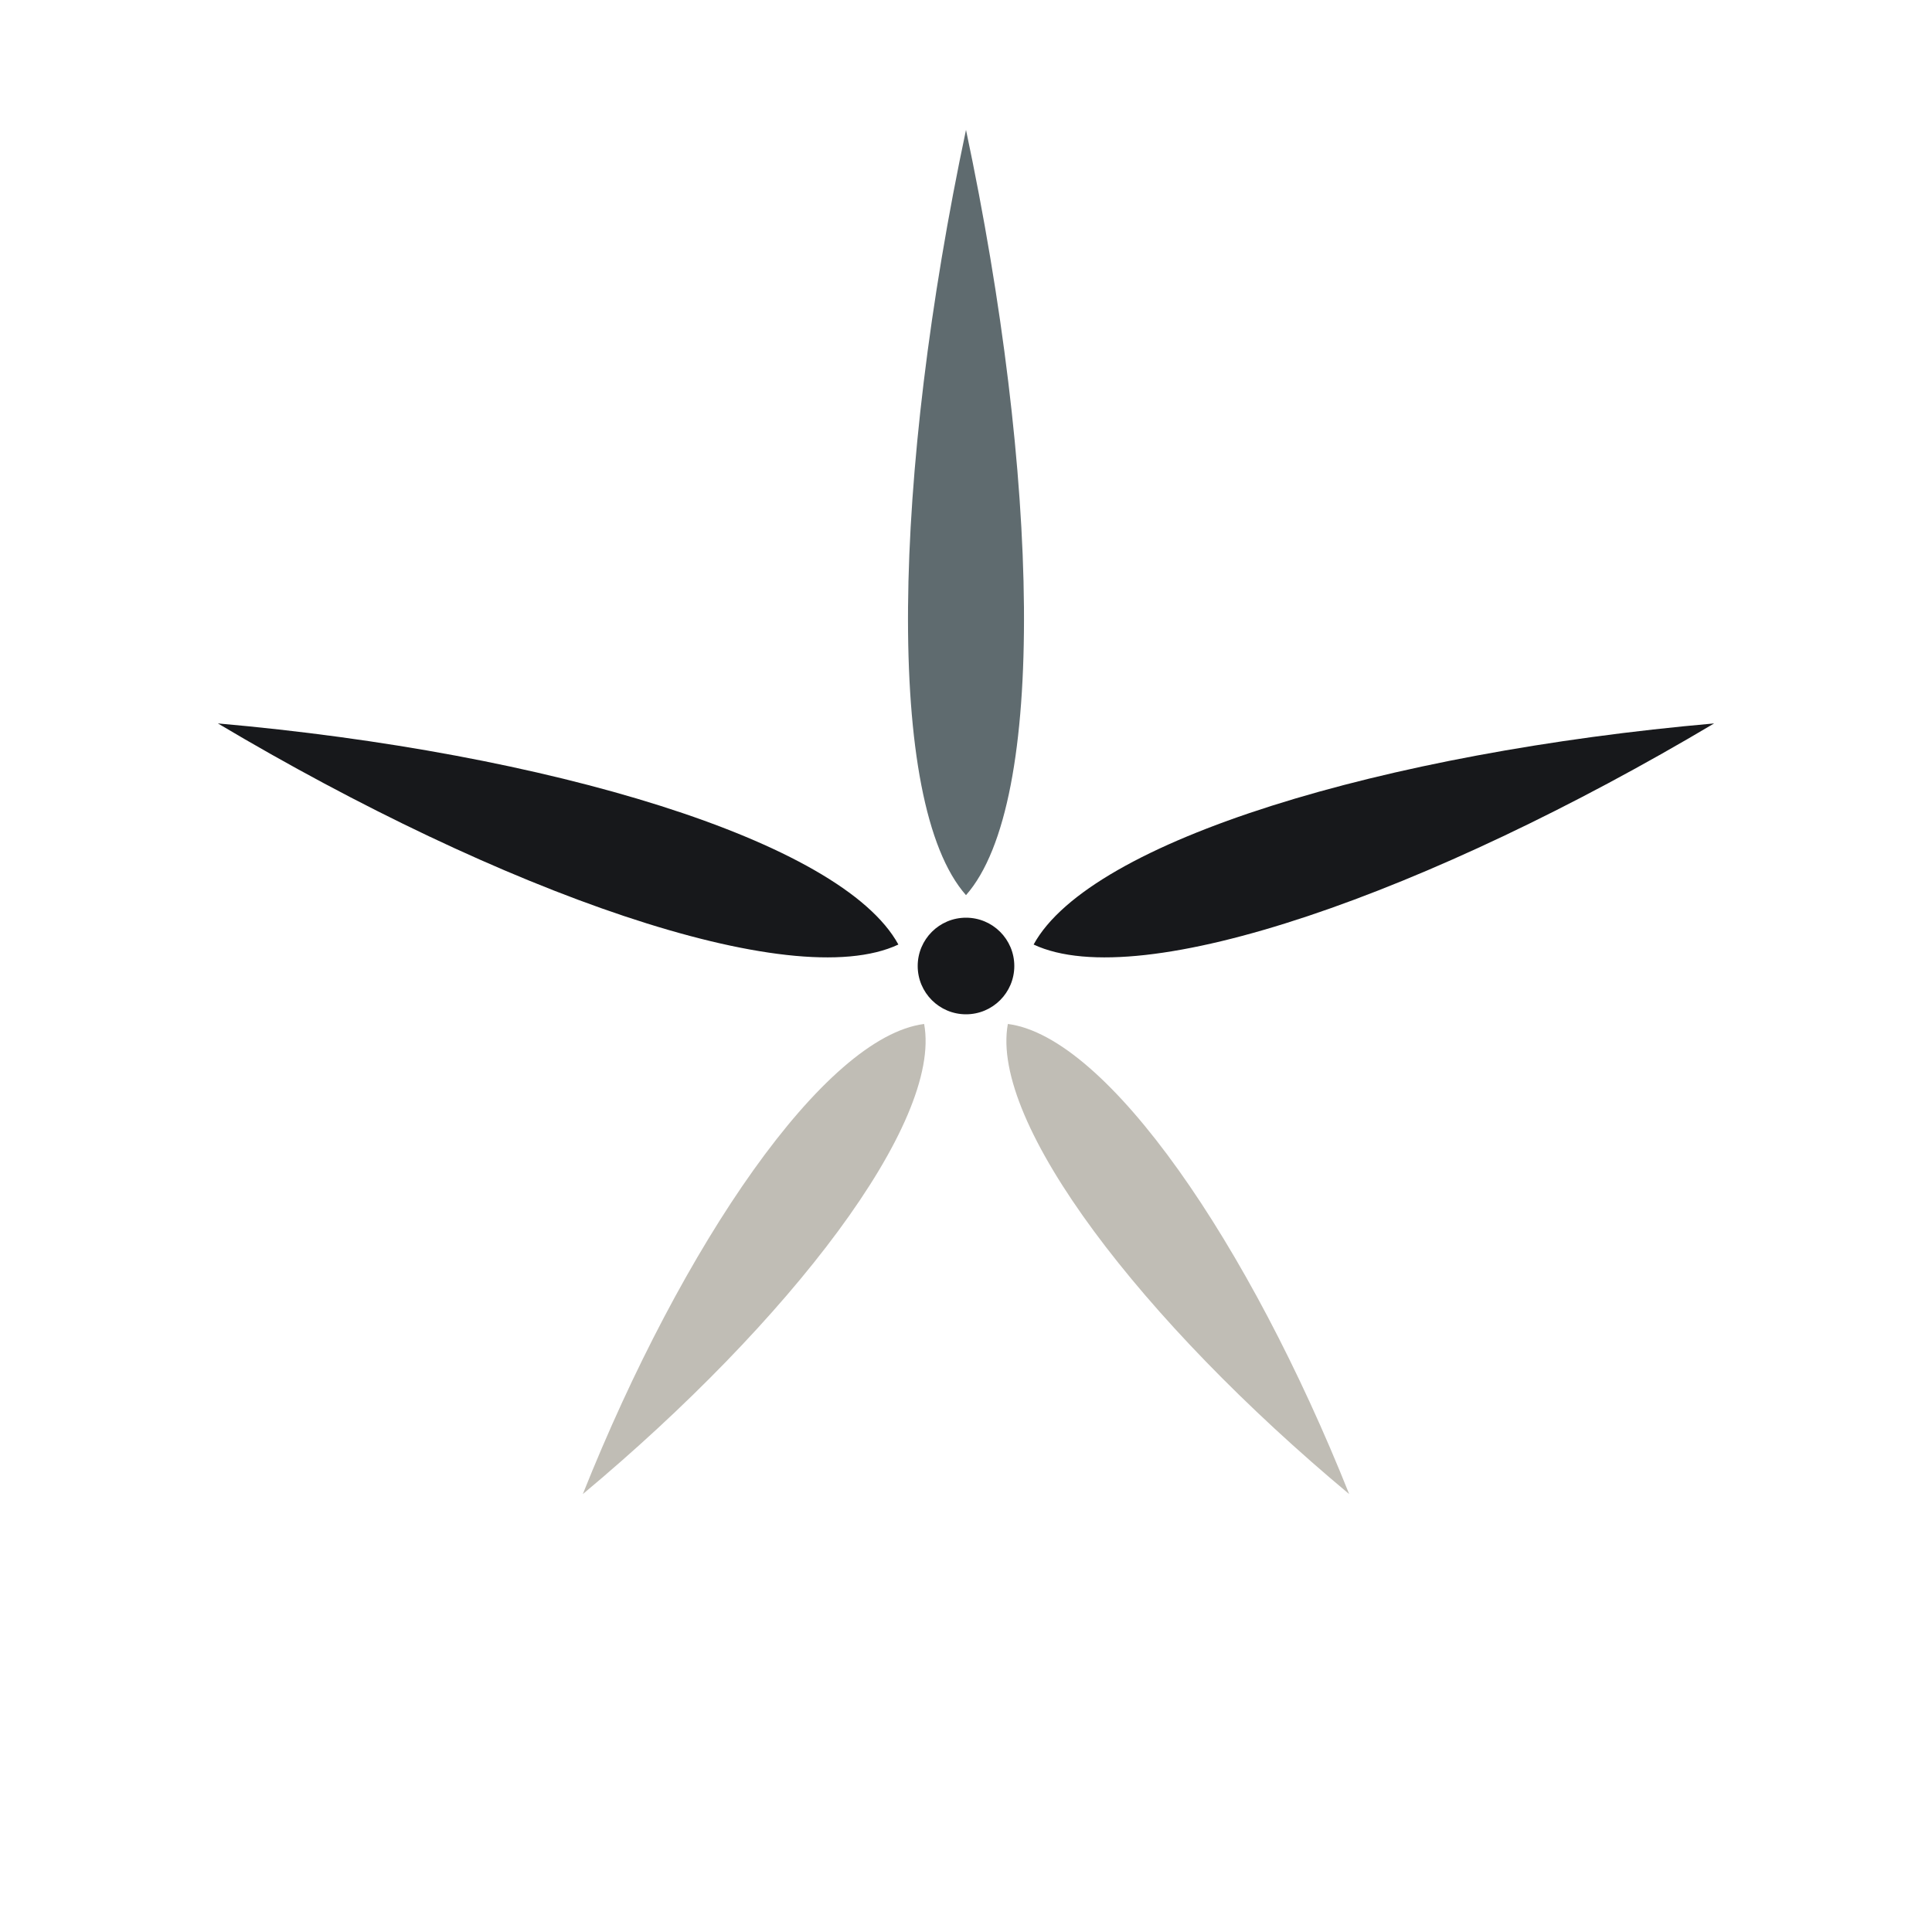
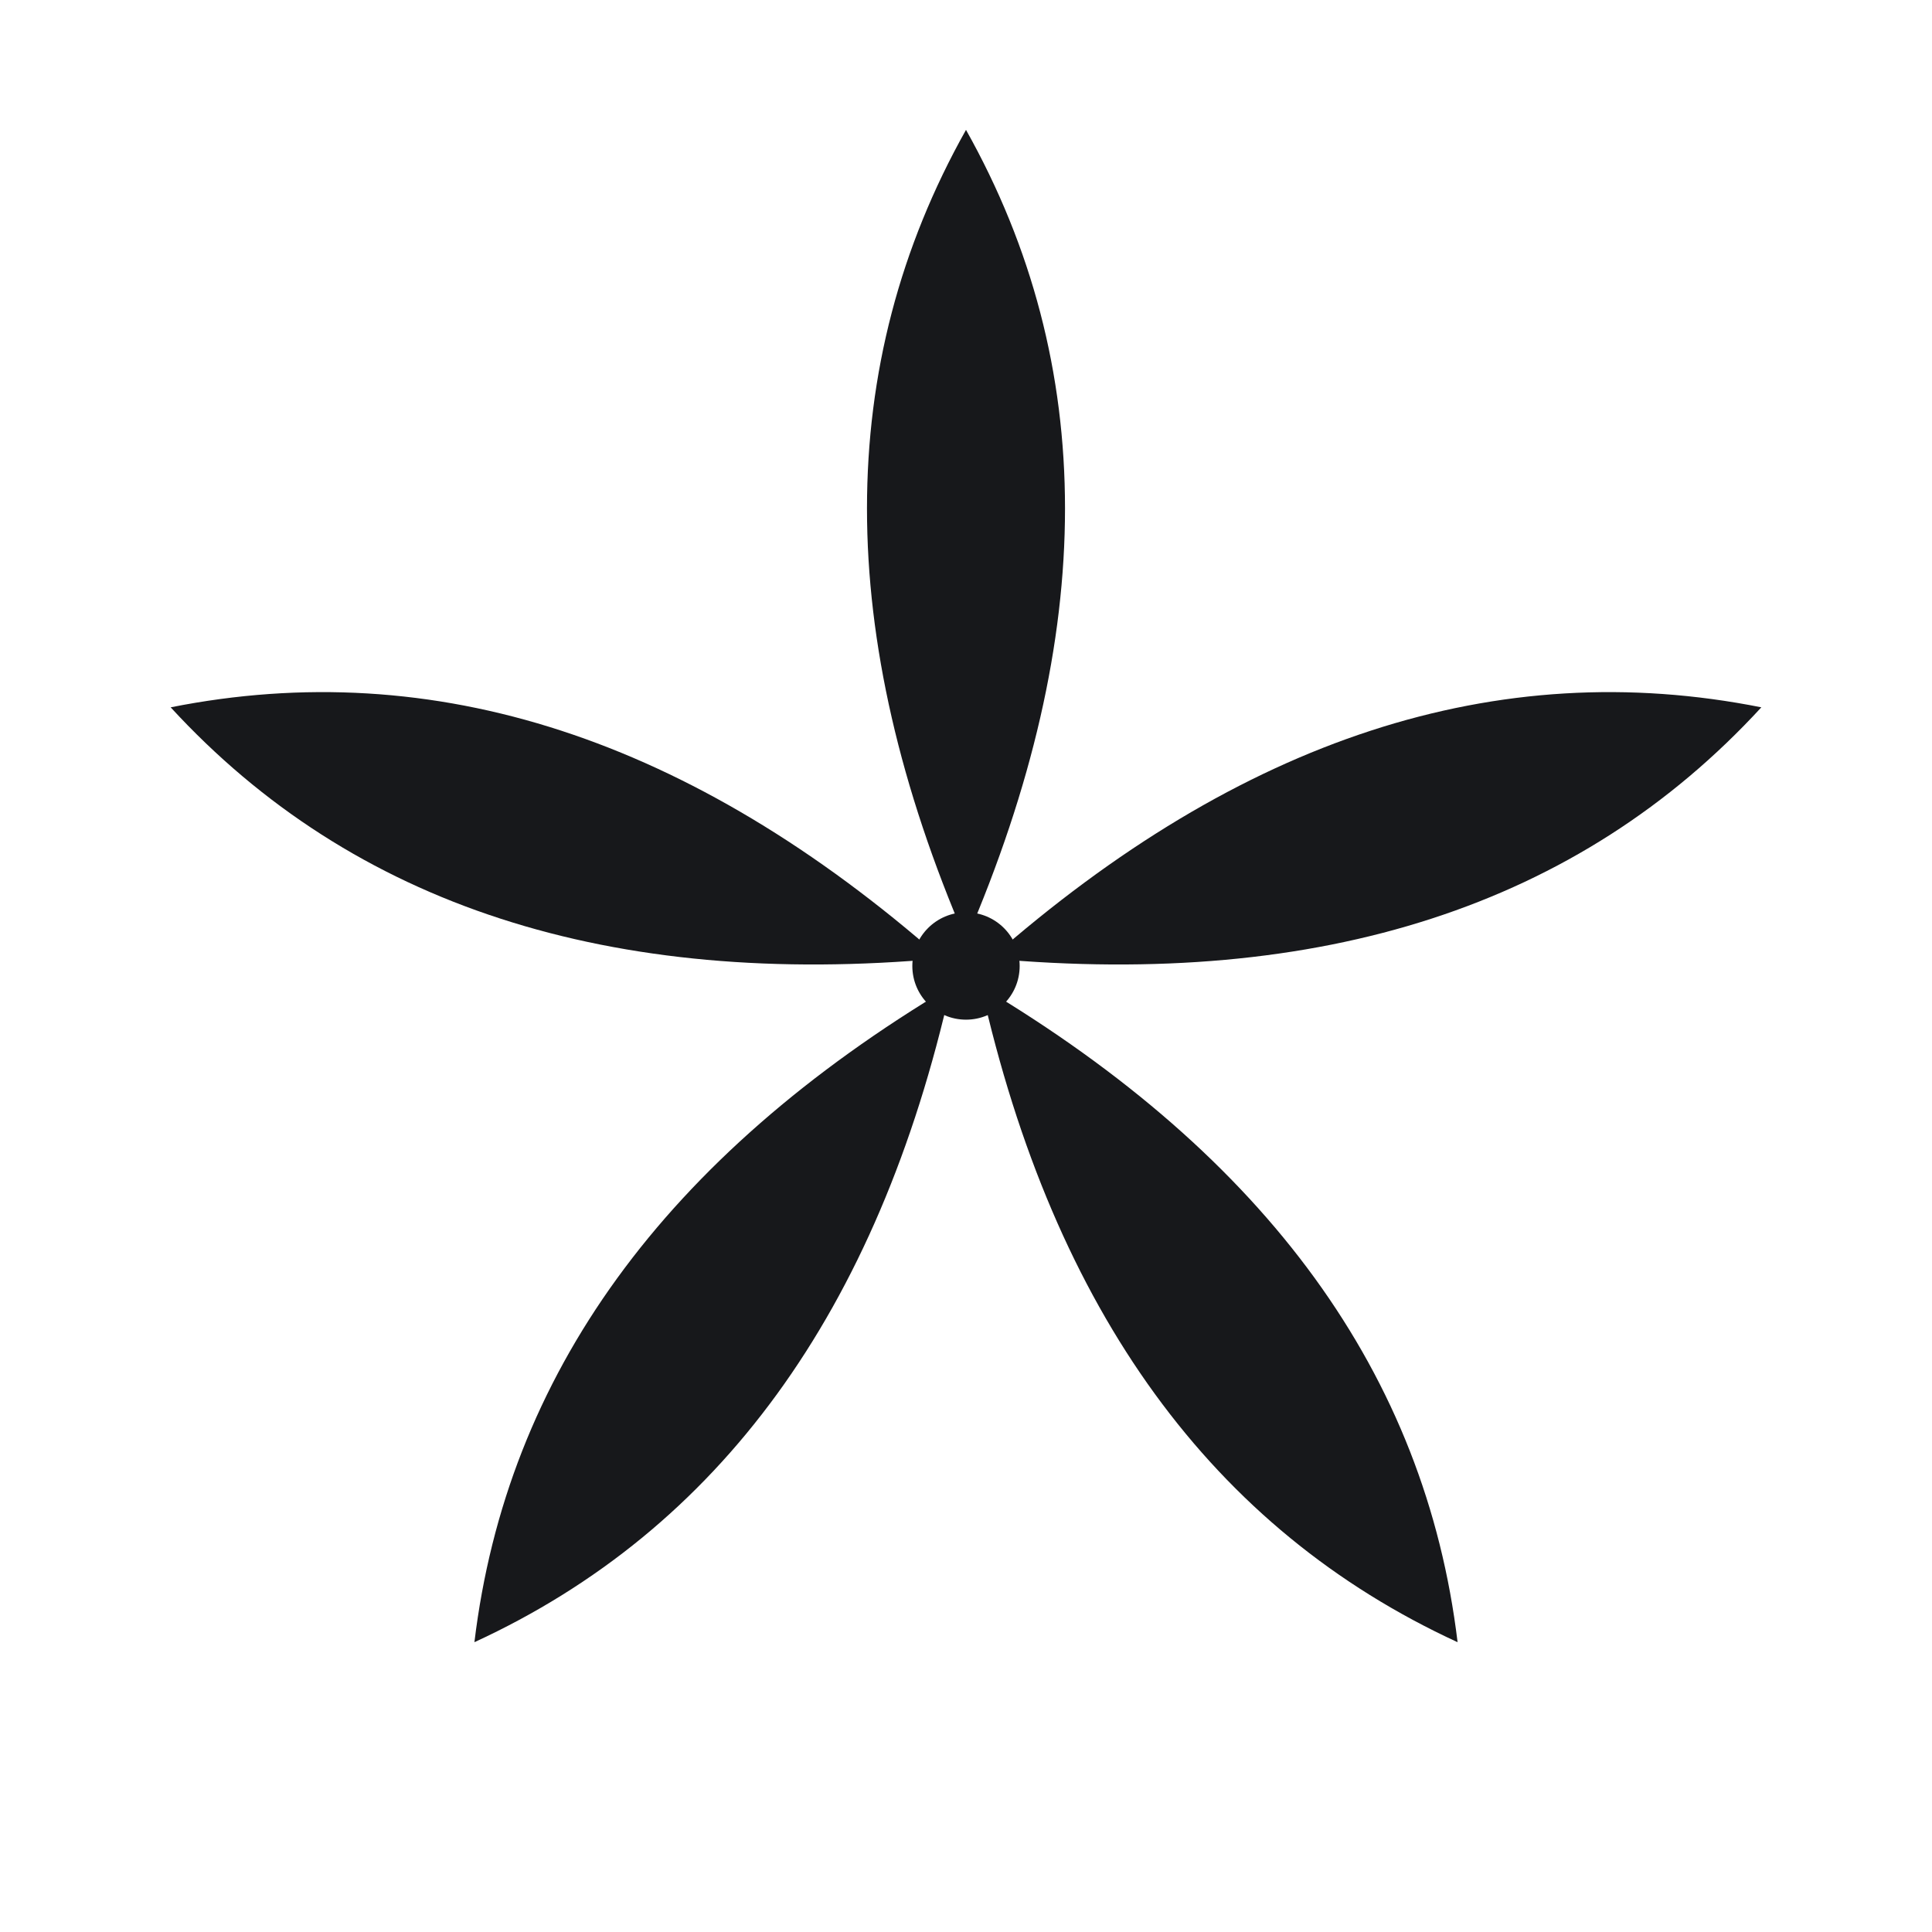
<svg xmlns="http://www.w3.org/2000/svg" width="180" height="180" viewBox="0 0 180 180" role="img" aria-label="DPMT 调度官之花">
-   <path d="M93.9 95.4C92.2 104.6 106.4 123.1 125.7 139.2C116.4 115.9 103.2 96.6 93.9 95.4ZM86.1 95.4C76.8 96.6 63.6 115.9 54.3 139.2C73.6 123.1 87.8 104.6 86.1 95.4Z" fill="#c0bdb5" />
-   <path d="M90.0 83.4C97.6 74.8 96.8 44.2 90.0 12.1C83.2 44.2 82.4 74.8 90.0 83.4Z" fill="#5f6b6f" />
-   <path d="M96.3 88.0C106.3 92.7 133.3 83.1 159.7 67.4C129.0 70.1 101.6 78.3 96.3 88.0ZM83.7 88.0C78.4 78.3 51.0 70.1 20.3 67.4C46.7 83.1 73.7 92.7 83.7 88.0Z" fill="#17181b" />
-   <circle cx="90" cy="90" r="4.5" fill="#17181b" />
+   <path d="M90.0 87.6C102.3 59.1 102.3 34.0 90.0 12.1C77.7 34.0 77.7 59.1 90.0 87.6ZM92.3 89.3C123.1 92.1 147.1 84.4 164.1 65.9C139.5 61.0 115.6 68.8 92.3 89.3ZM91.4 91.9C98.2 122.2 113.0 142.5 135.8 153.0C132.8 128.1 118.1 107.8 91.4 91.9ZM88.6 91.9C61.9 107.8 47.2 128.1 44.2 153.0C67.0 142.5 81.8 122.2 88.6 91.9ZM87.7 89.3C64.4 68.8 40.5 61.0 15.9 65.9C32.9 84.4 56.9 92.1 87.7 89.3Z" fill="#17181b" />
+   <circle cx="90" cy="90" r="5.0" fill="#17181b" />
</svg>
